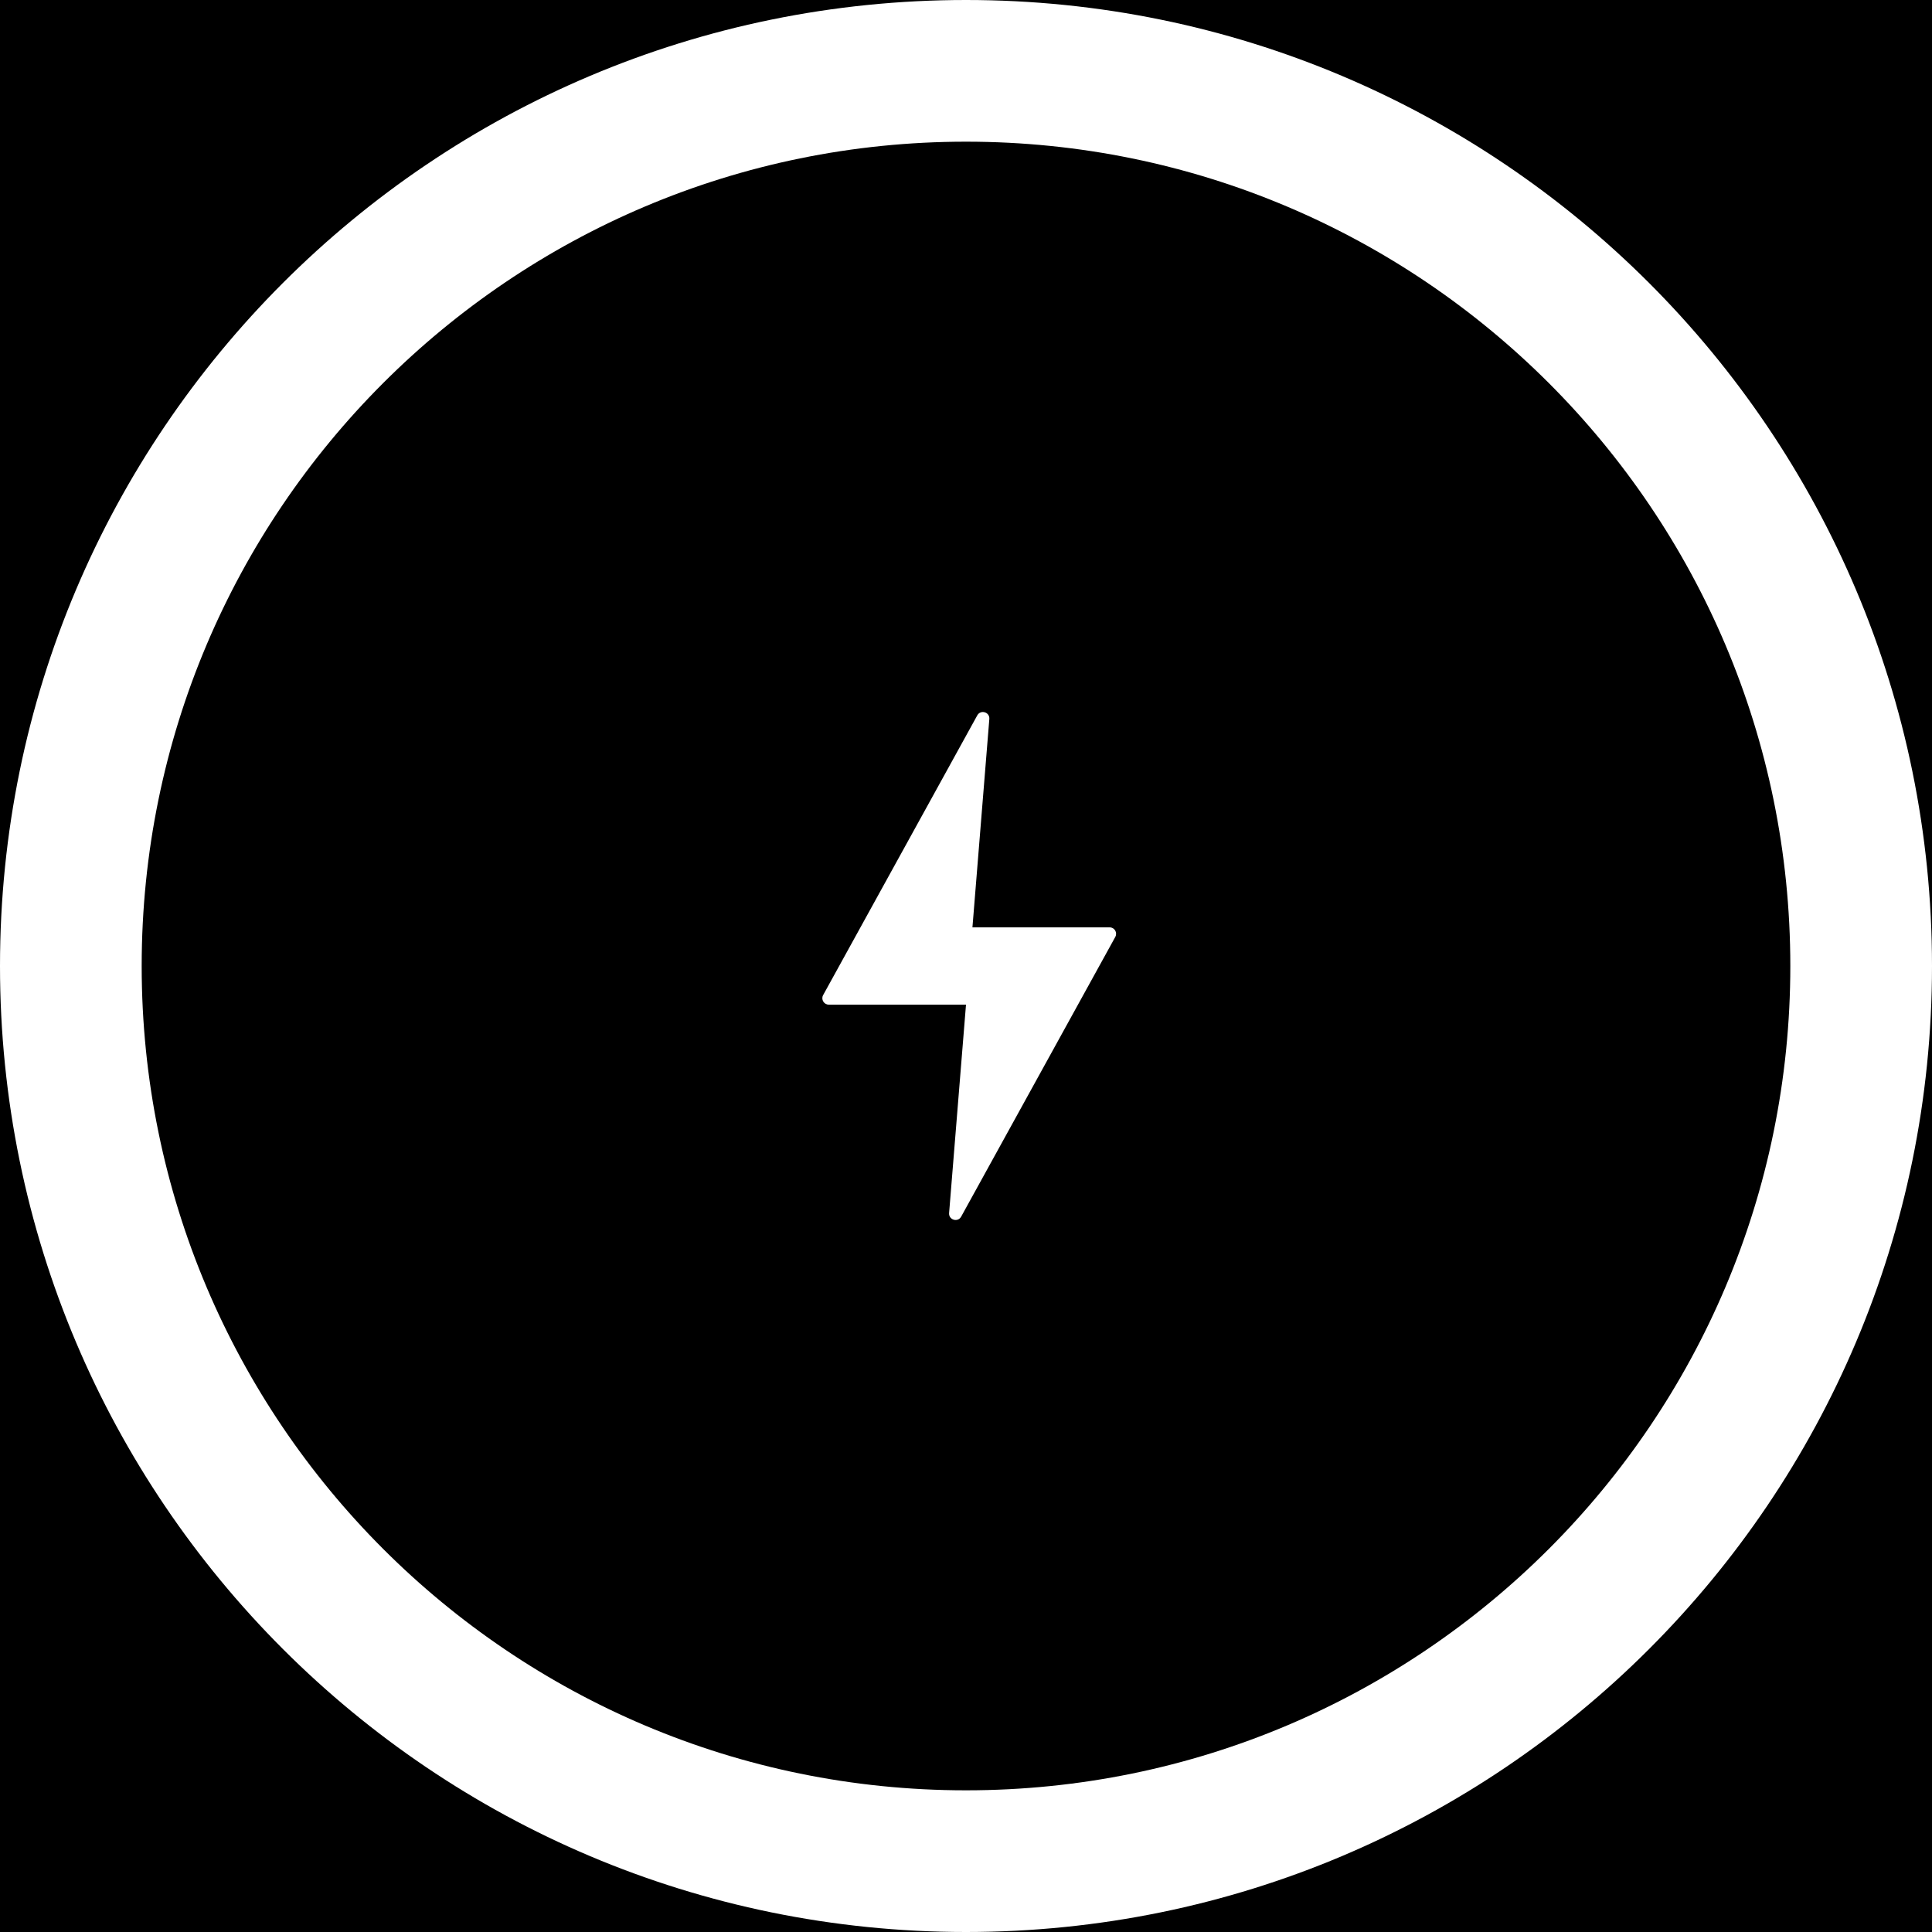
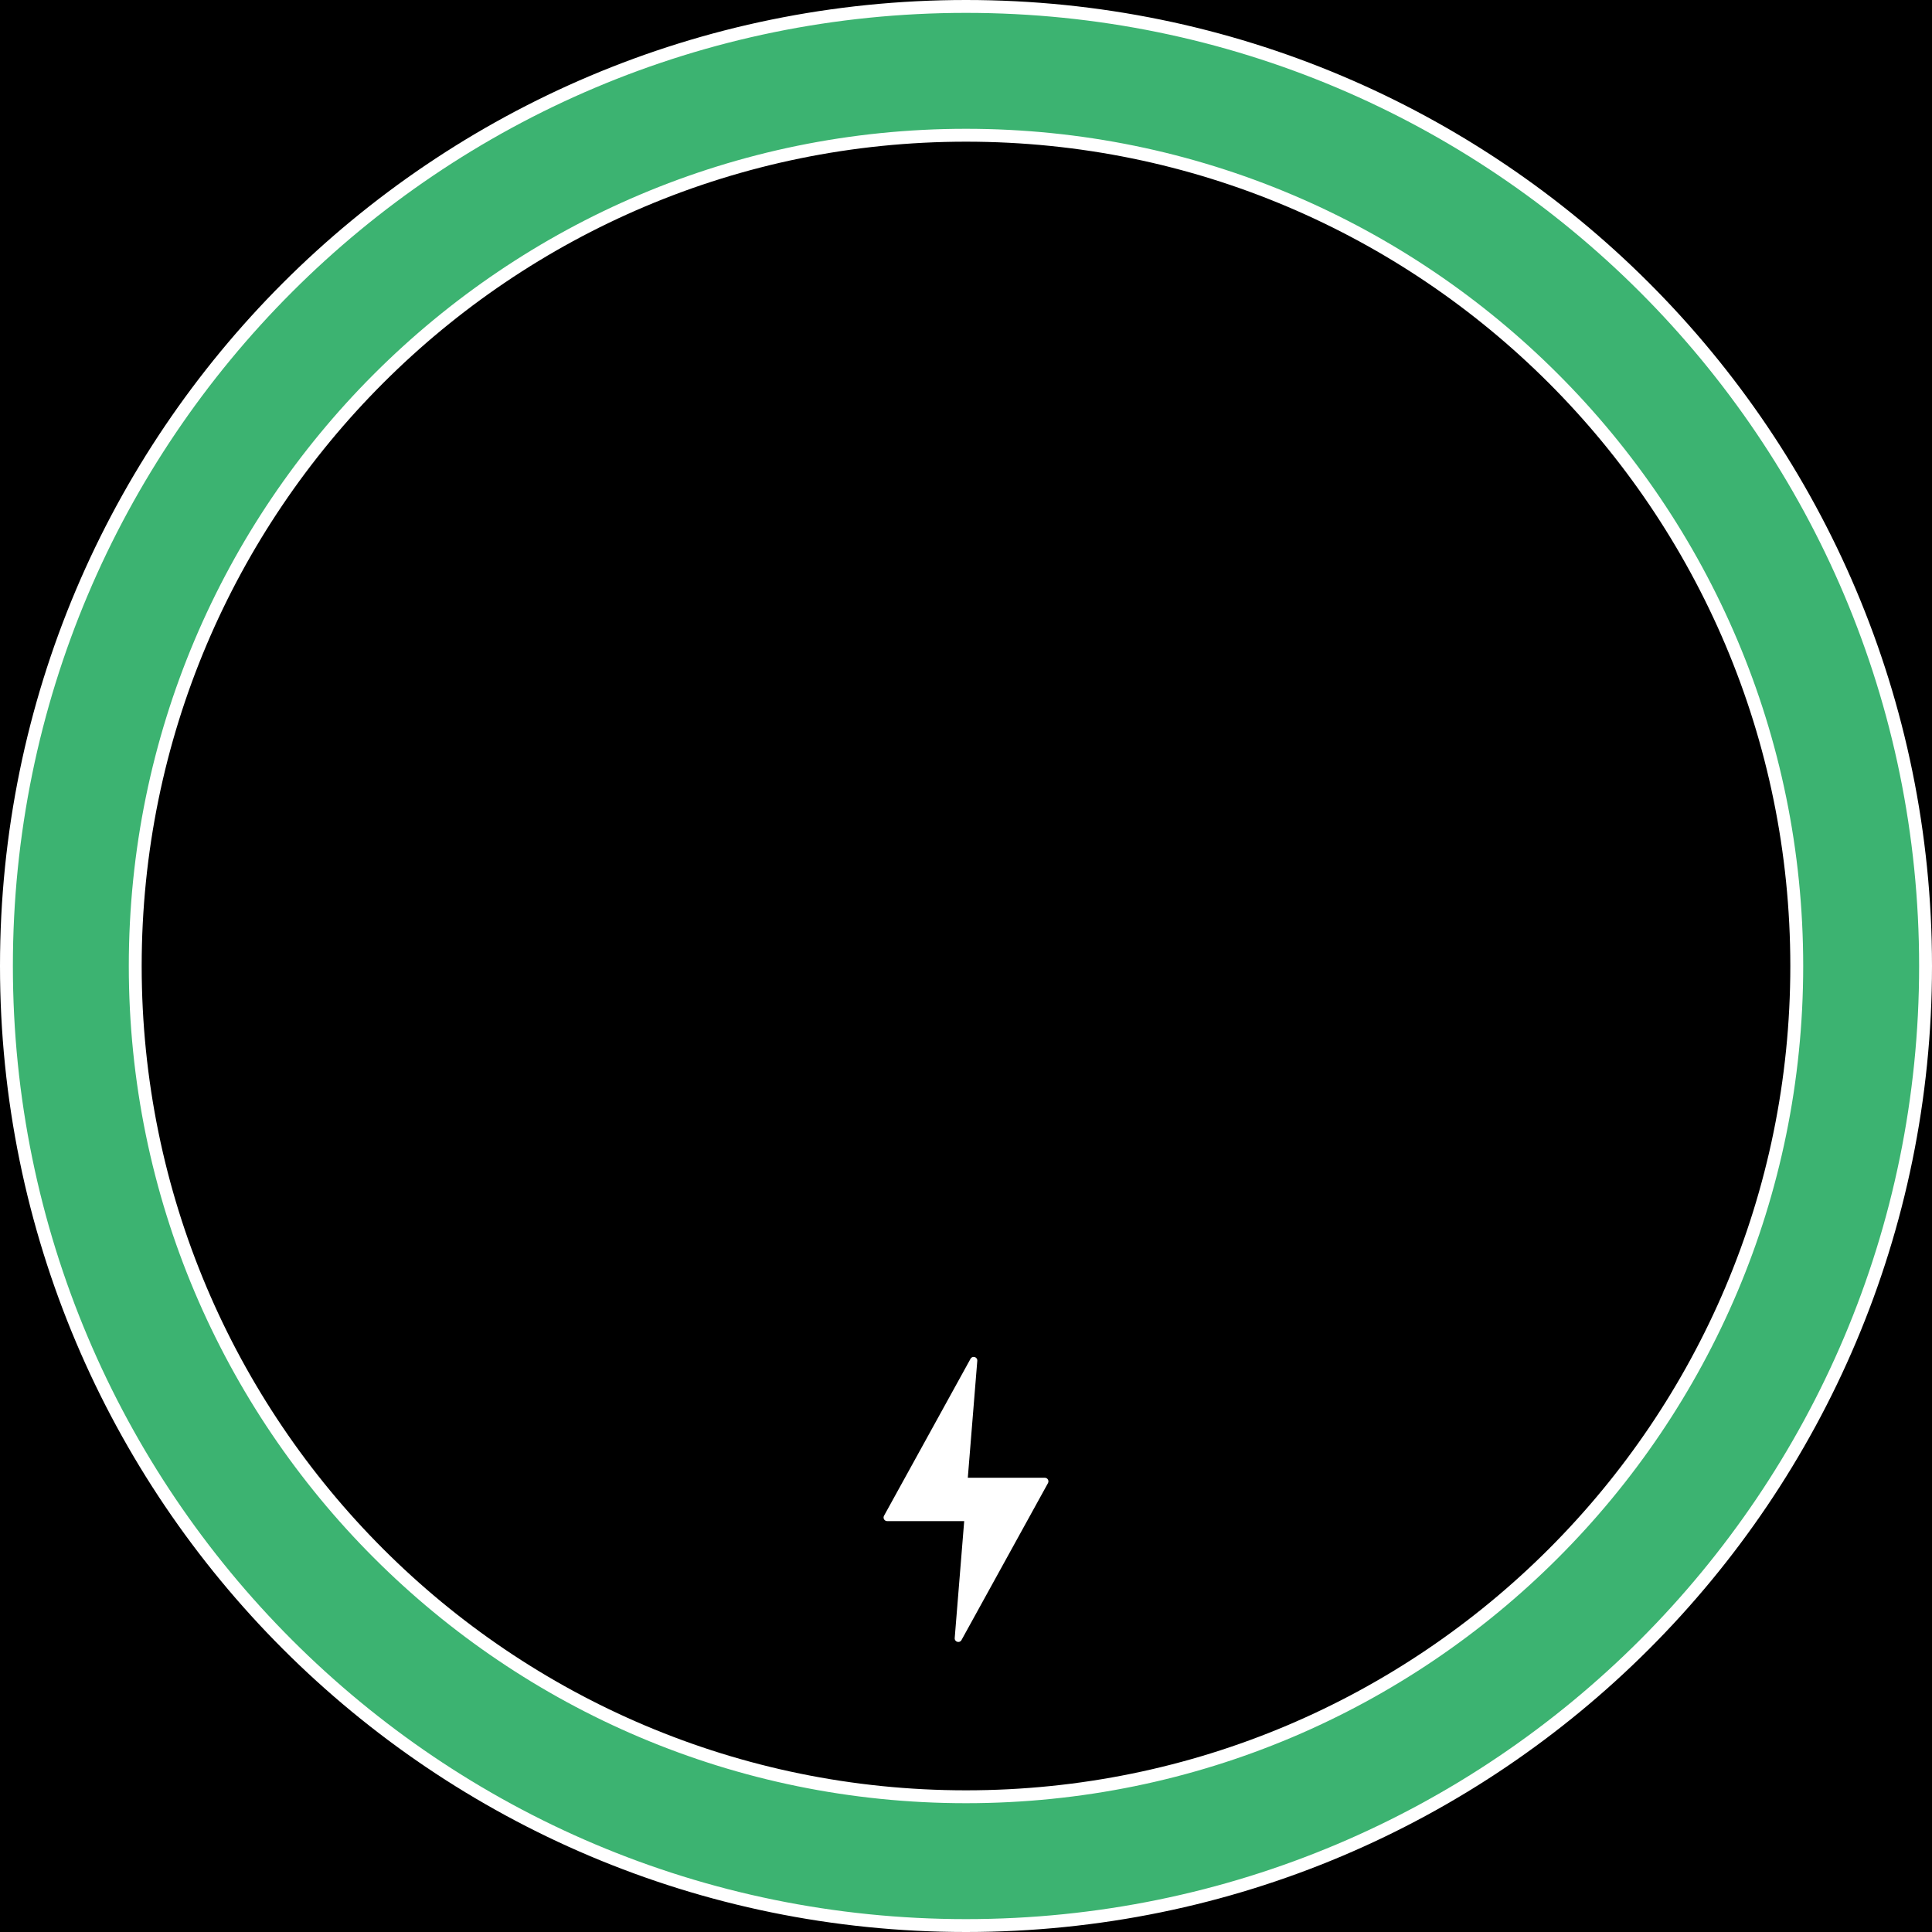
<svg xmlns="http://www.w3.org/2000/svg" width="300" height="300" viewBox="0 0 300 300" fill="none">
  <rect width="300" height="300" fill="black" />
-   <circle cx="150" cy="150" r="150" fill="white" />
-   <circle cx="150" cy="150" r="128" fill="black" />
-   <path d="M173.183 145.483L149.249 188.918C148.729 189.862 147.29 189.429 147.377 188.355L150 156H128.693C127.932 156 127.45 155.184 127.817 154.517L151.751 111.082C152.271 110.138 153.71 110.571 153.623 111.645L151 144H172.307C173.068 144 173.55 144.816 173.183 145.483Z" fill="white" />
+   <circle cx="150" cy="150" r="149" fill="mediumseagreen" stroke="white" stroke-width="2" />
+   <circle cx="150" cy="150" r="129" fill="black" stroke="white" stroke-width="2" />
+   <path d="M162.73 230.297L149.298 254.672C149.006 255.202 148.199 254.959 148.247 254.357L149.72 236.199L137.762 236.199C137.336 236.199 137.064 235.742 137.27 235.367L150.703 210.992C150.995 210.462 151.802 210.705 151.753 211.307L150.281 229.465L162.238 229.465C162.665 229.465 162.935 229.922 162.73 230.297Z" fill="white" />
</svg>
